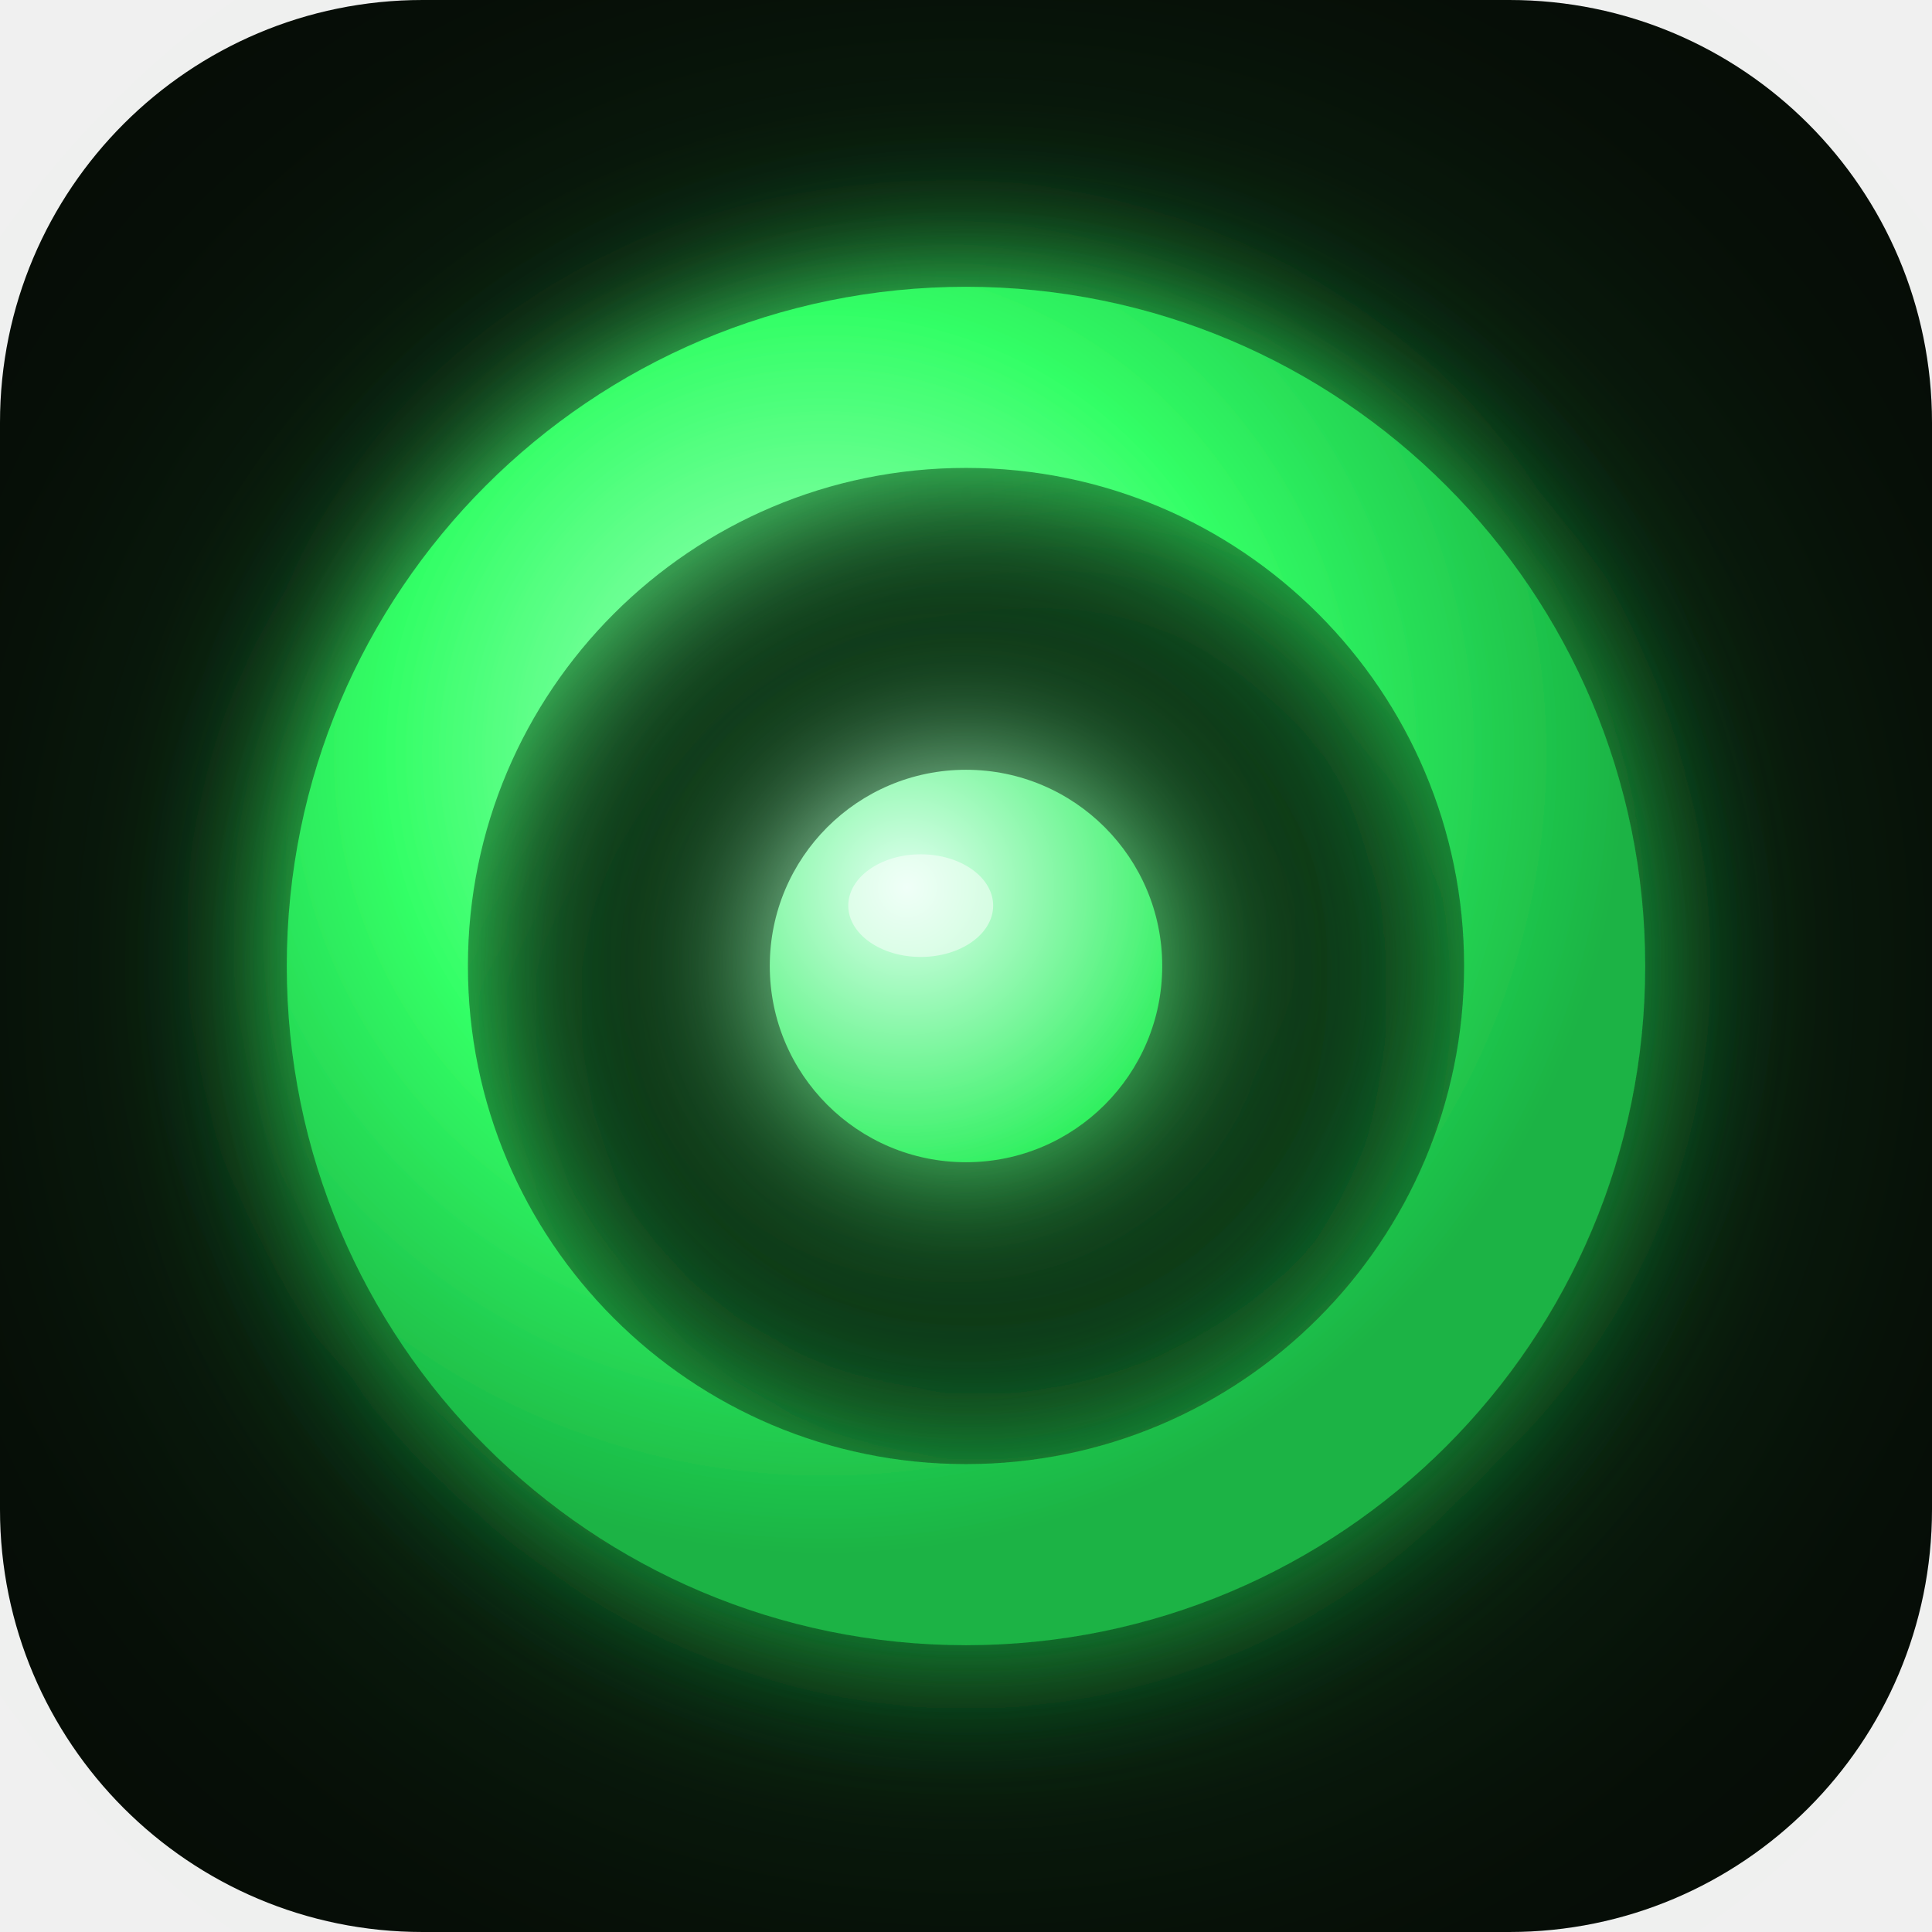
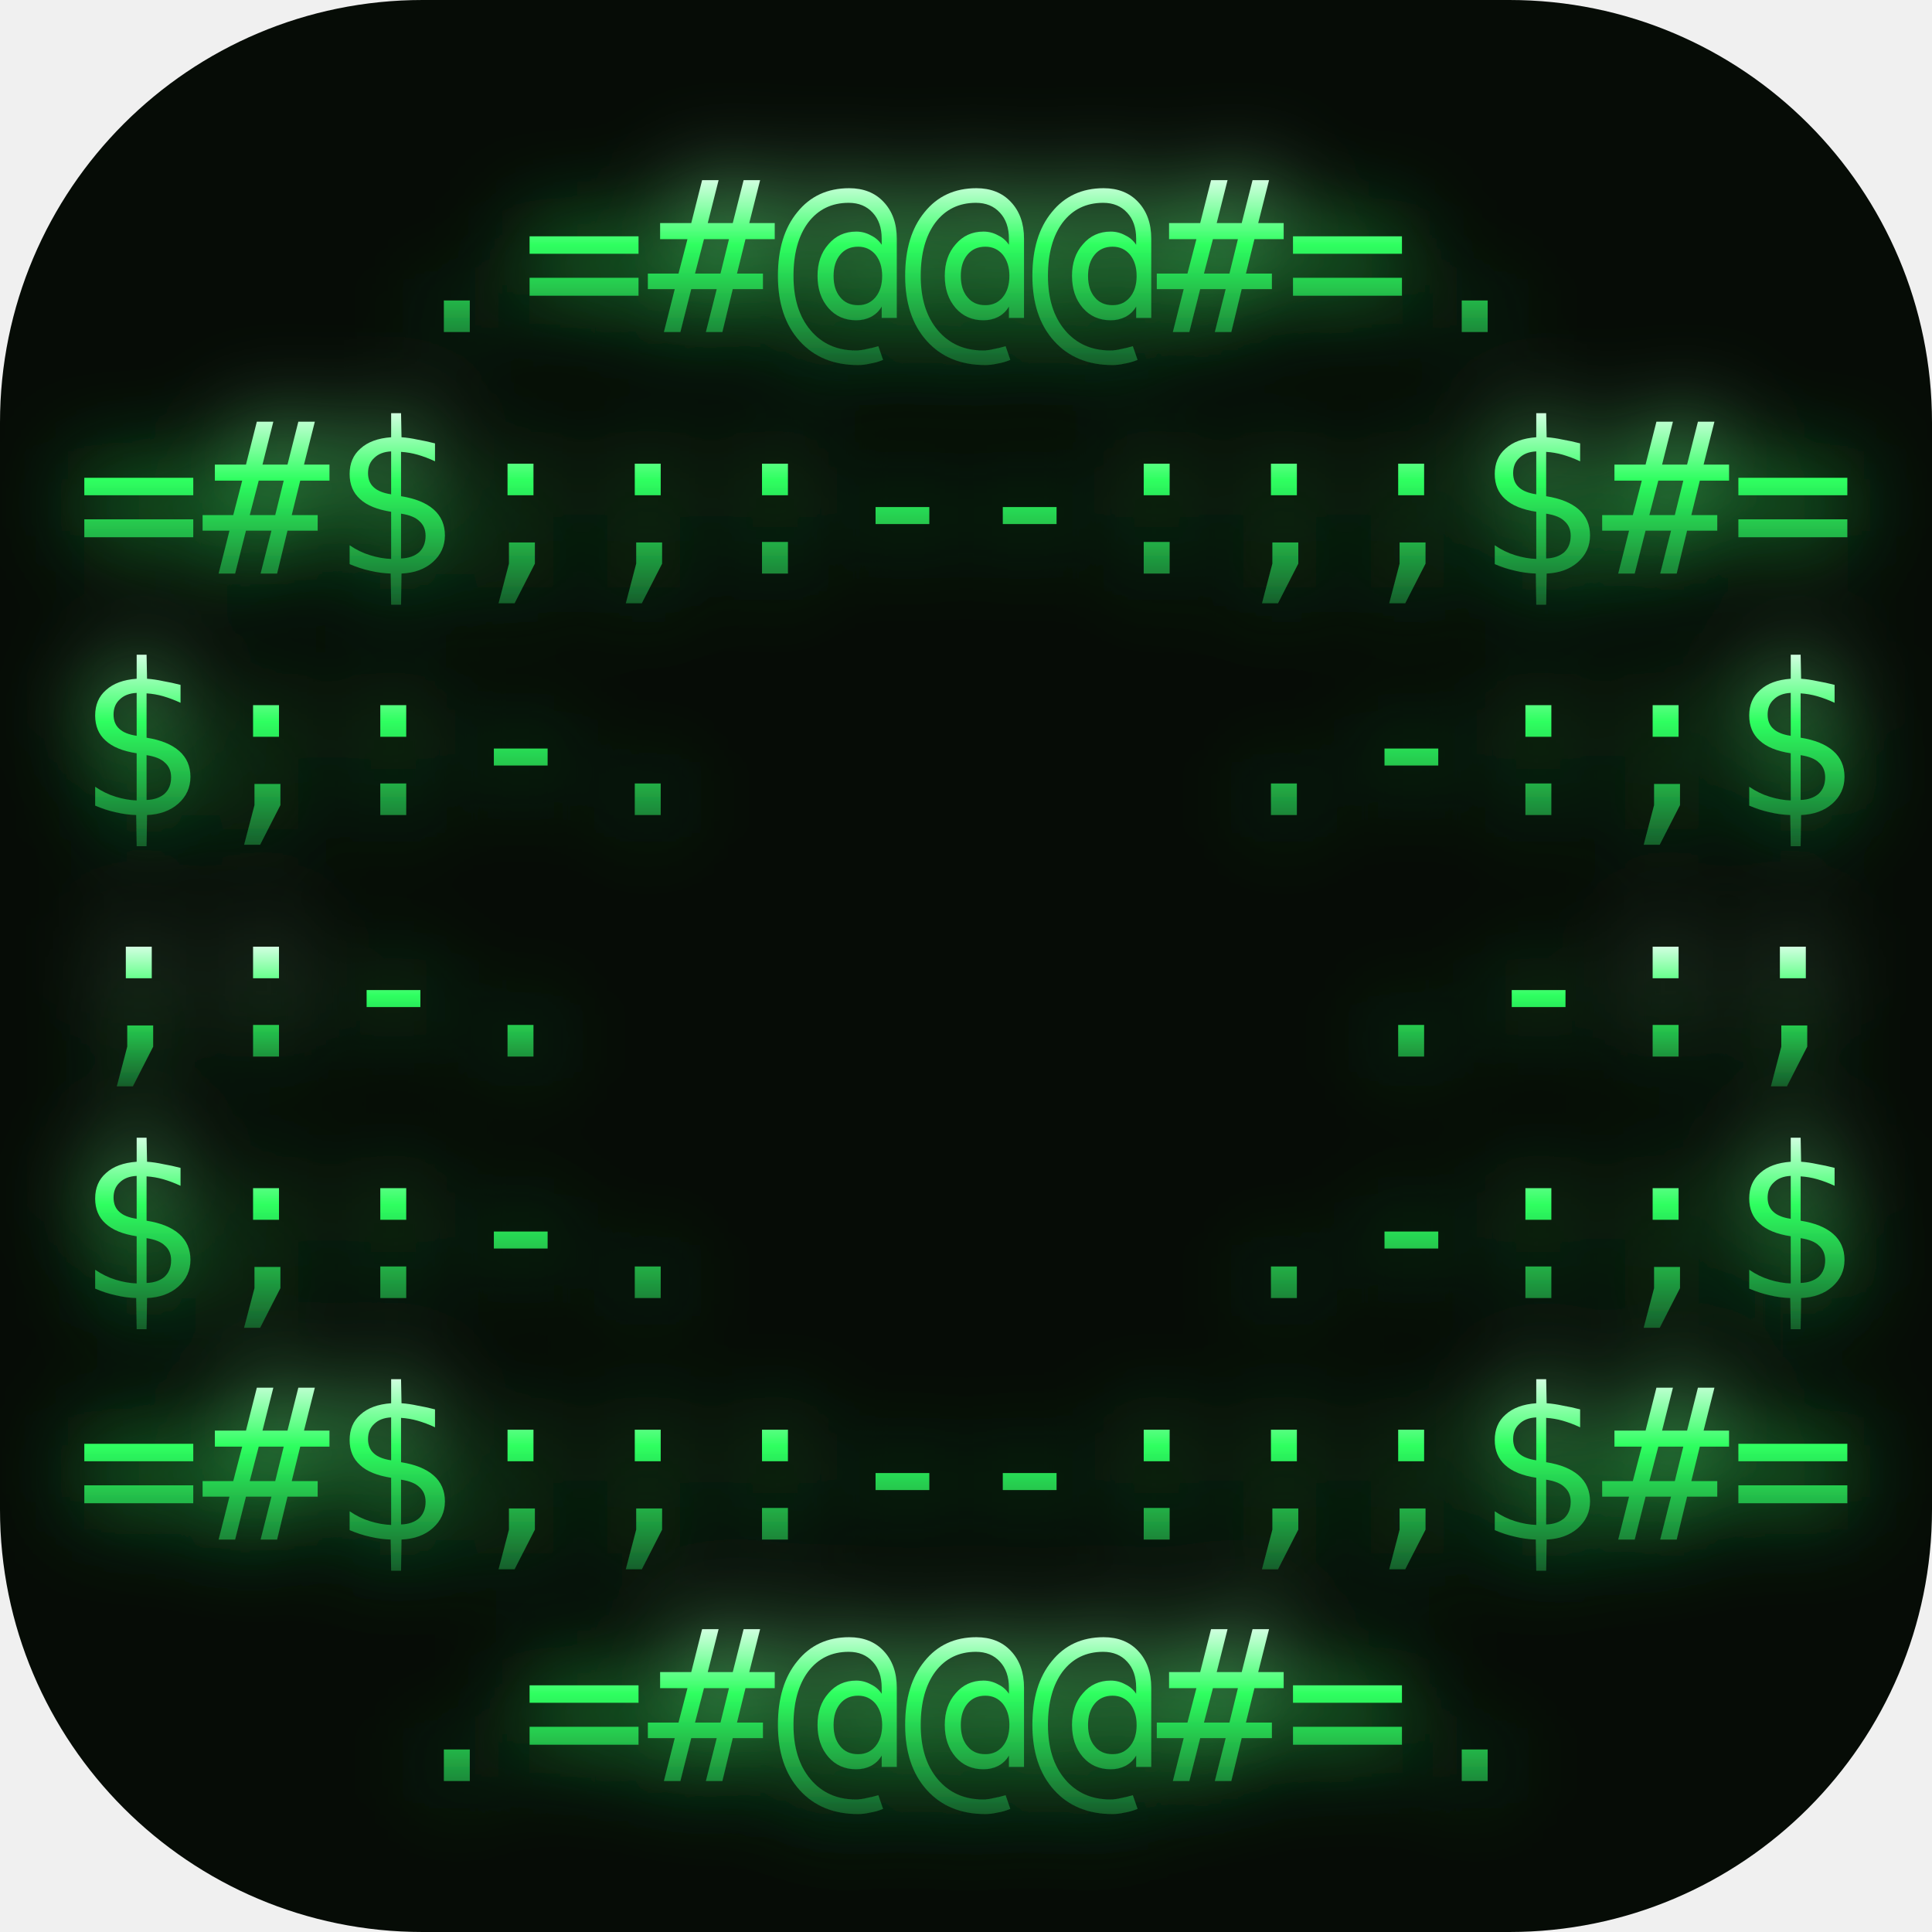
<svg xmlns="http://www.w3.org/2000/svg" viewBox="0 0 64 64" role="img" aria-label="ASCII Arcade">
  <defs>
-     <filter id="glow" x="-60%" y="-60%" width="220%" height="220%">
-       <feGaussianBlur stdDeviation="2.5" result="blur" />
+     <filter id="glow" x="-40%" y="-40%" width="180%" height="180%">
+       <feGaussianBlur stdDeviation="1.5" result="b" />
      <feMerge>
-         <feMergeNode in="blur" />
+         <feMergeNode in="b" />
        <feMergeNode in="SourceGraphic" />
      </feMerge>
    </filter>
-     <filter id="bloom" x="-100%" y="-100%" width="300%" height="300%">
-       <feGaussianBlur stdDeviation="9" />
-     </filter>
-     <radialGradient id="rring" cx="38%" cy="32%" r="68%">
-       <stop offset="0%" stop-color="#b8ffd0" />
-       <stop offset="55%" stop-color="#33ff66" />
-       <stop offset="100%" stop-color="#1ab344" />
-     </radialGradient>
-     <radialGradient id="rdot" cx="35%" cy="30%" r="75%">
-       <stop offset="0%" stop-color="#e0fff0" />
-       <stop offset="100%" stop-color="#2ff05f" />
-     </radialGradient>
+     <linearGradient id="lit" x1="0" y1="0" x2="0" y2="1">
+       <stop offset="0%" stop-color="#d0ffdf" />
+       <stop offset="35%" stop-color="#2eff60" />
+       <stop offset="100%" stop-color="#165e2b" />
+     </linearGradient>
  </defs>
-   <rect width="64" height="64" rx="14" fill="#05090505" />
  <rect width="64" height="64" rx="14" fill="#060c06" />
-   <circle cx="32" cy="32" r="26" fill="#33ff66" opacity="0.18" filter="url(#bloom)" />
-   <circle cx="32" cy="32" r="19.5" fill="none" stroke="url(#rring)" stroke-width="6" filter="url(#glow)" />
-   <circle cx="32" cy="32" r="6.5" fill="url(#rdot)" filter="url(#glow)" />
-   <ellipse cx="30.5" cy="30" rx="2.4" ry="1.7" fill="white" opacity="0.5" />
+   <g font-family="'SFMono-Regular','Menlo','Consolas',monospace" font-size="7" fill="url(#lit)" filter="url(#glow)" text-anchor="middle" xml:space="preserve">
+     <text x="32" y="11">  .=#@@@#=.  </text>
+     <text x="32" y="19">=#$;;:--:;;$#=</text>
+     <text x="32" y="27">$;:-.    .-:;$</text>
+     <text x="32" y="35">;:-.      .-:;</text>
+     <text x="32" y="43">$;:-.    .-:;$</text>
+     <text x="32" y="51">=#$;;:--:;;$#=</text>
+     <text x="32" y="59">  .=#@@@#=.  </text>
+   </g>
</svg>
